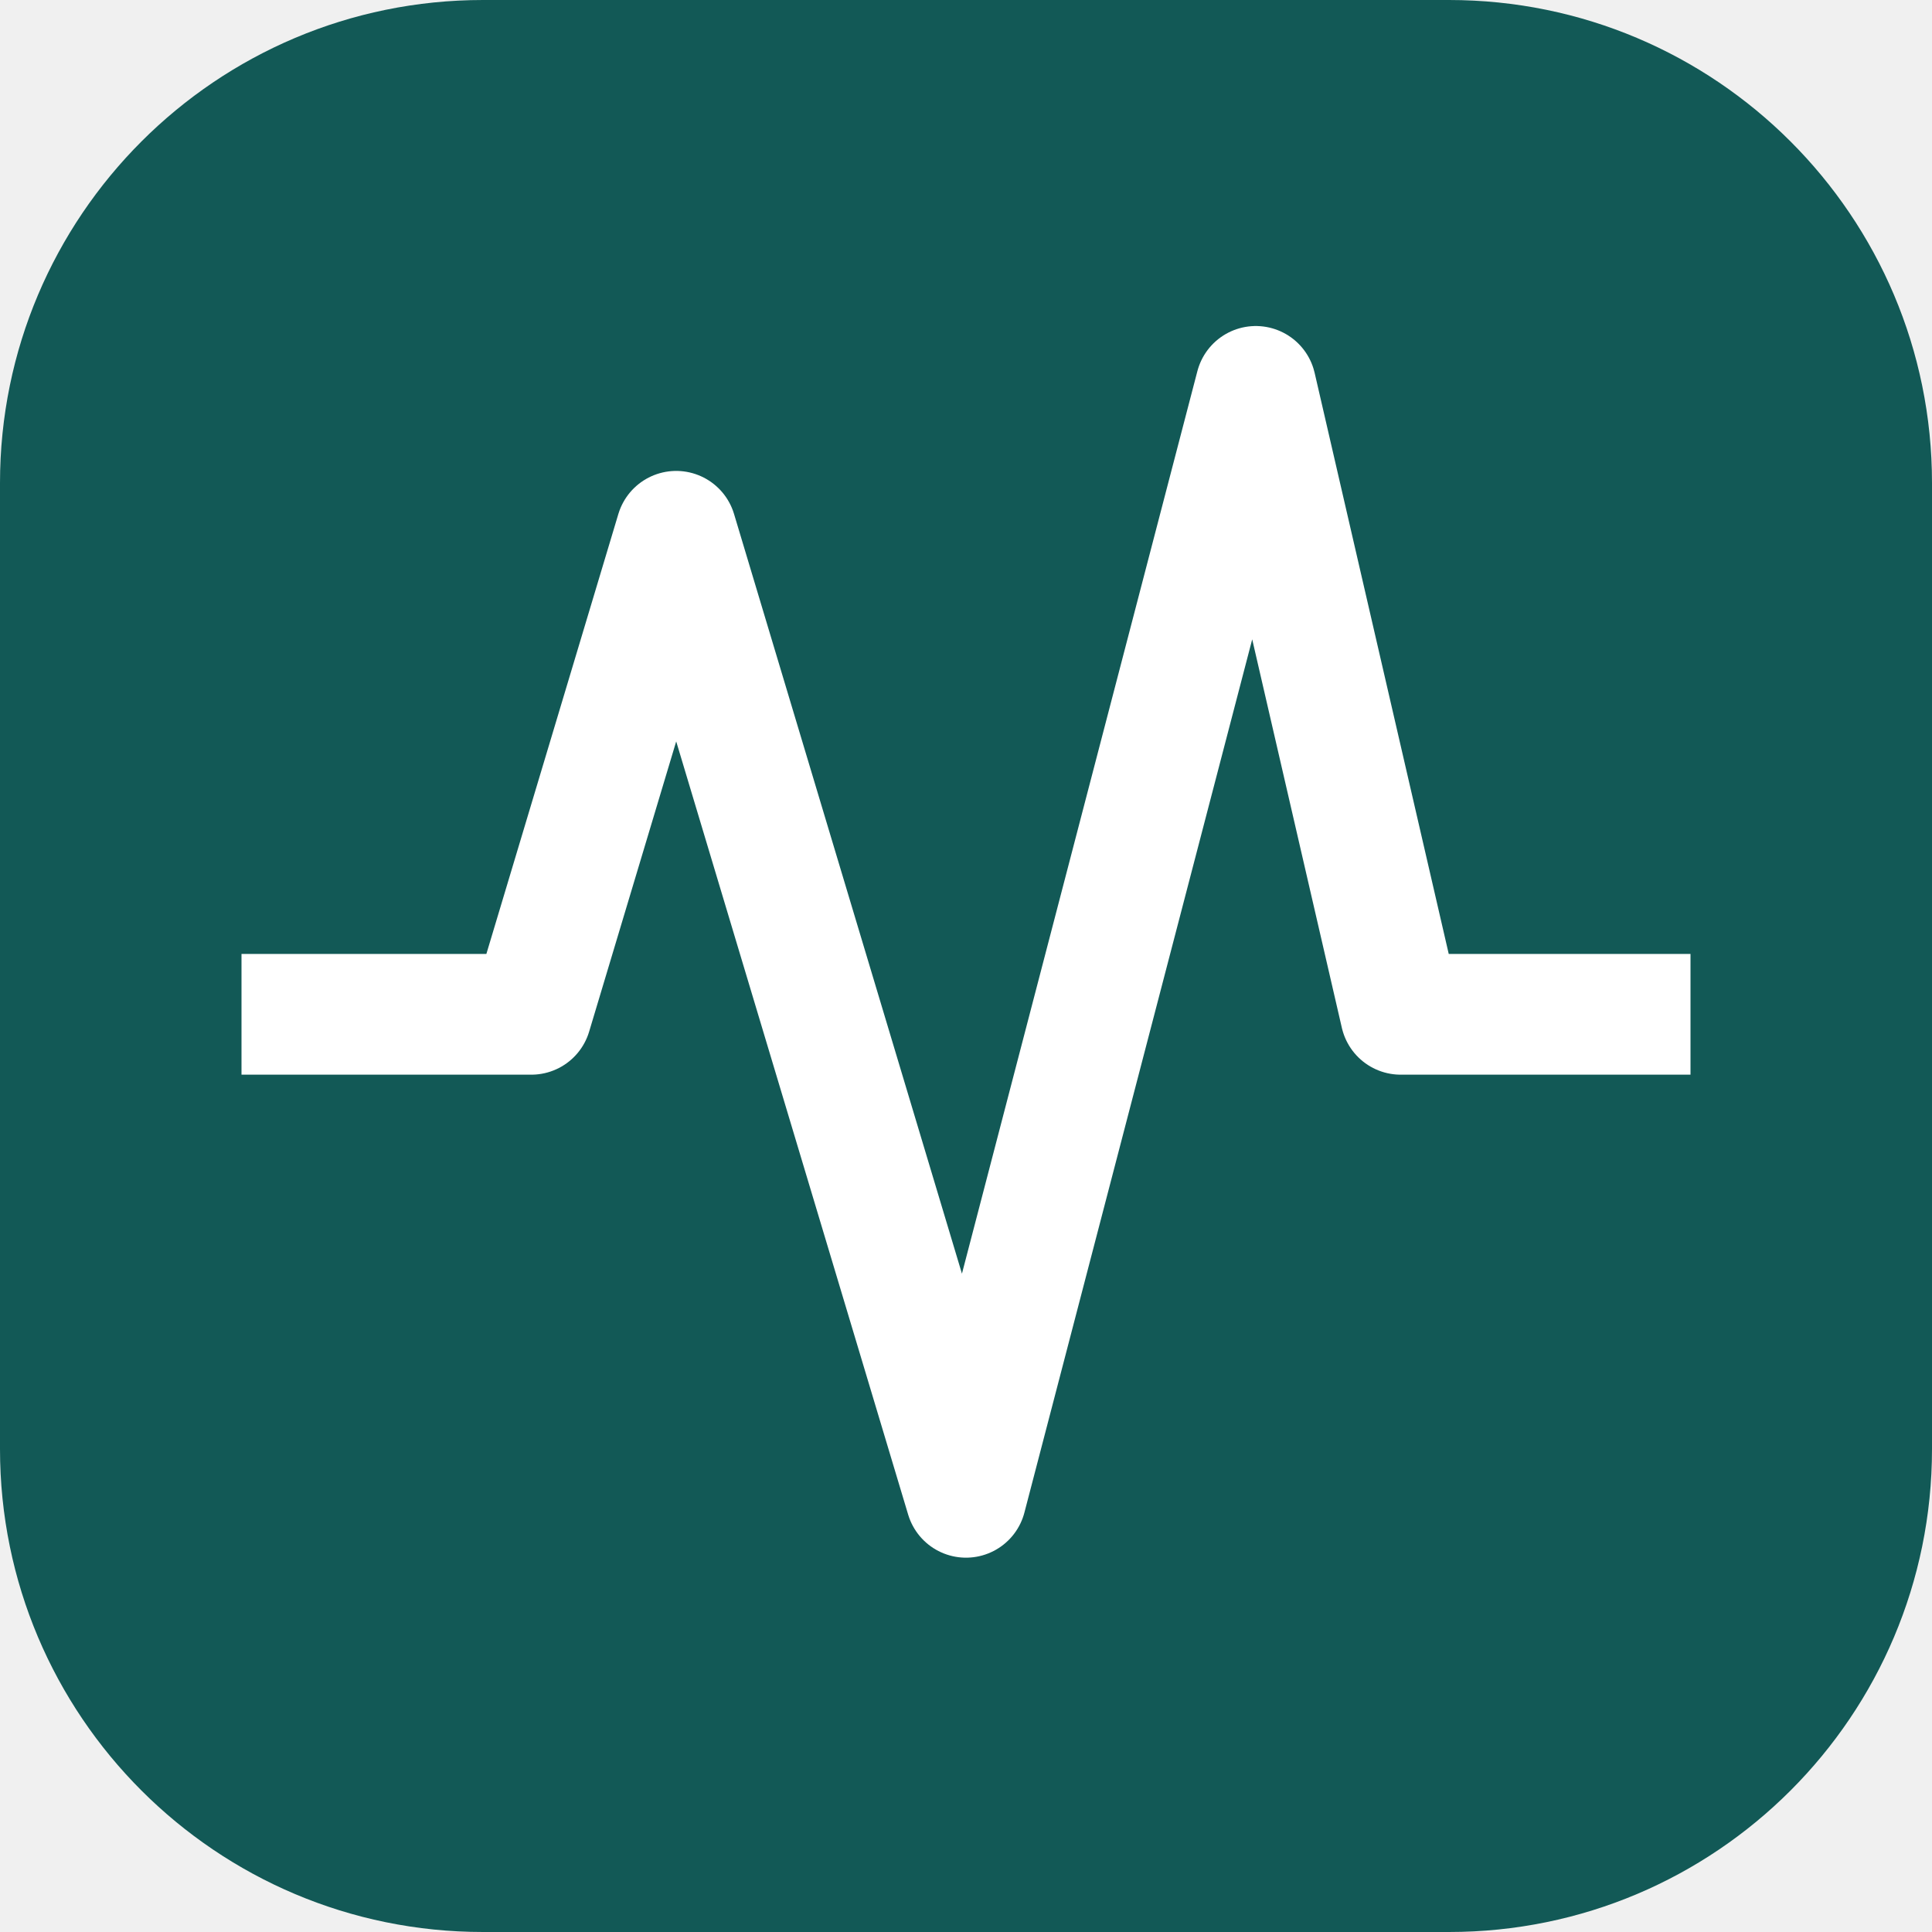
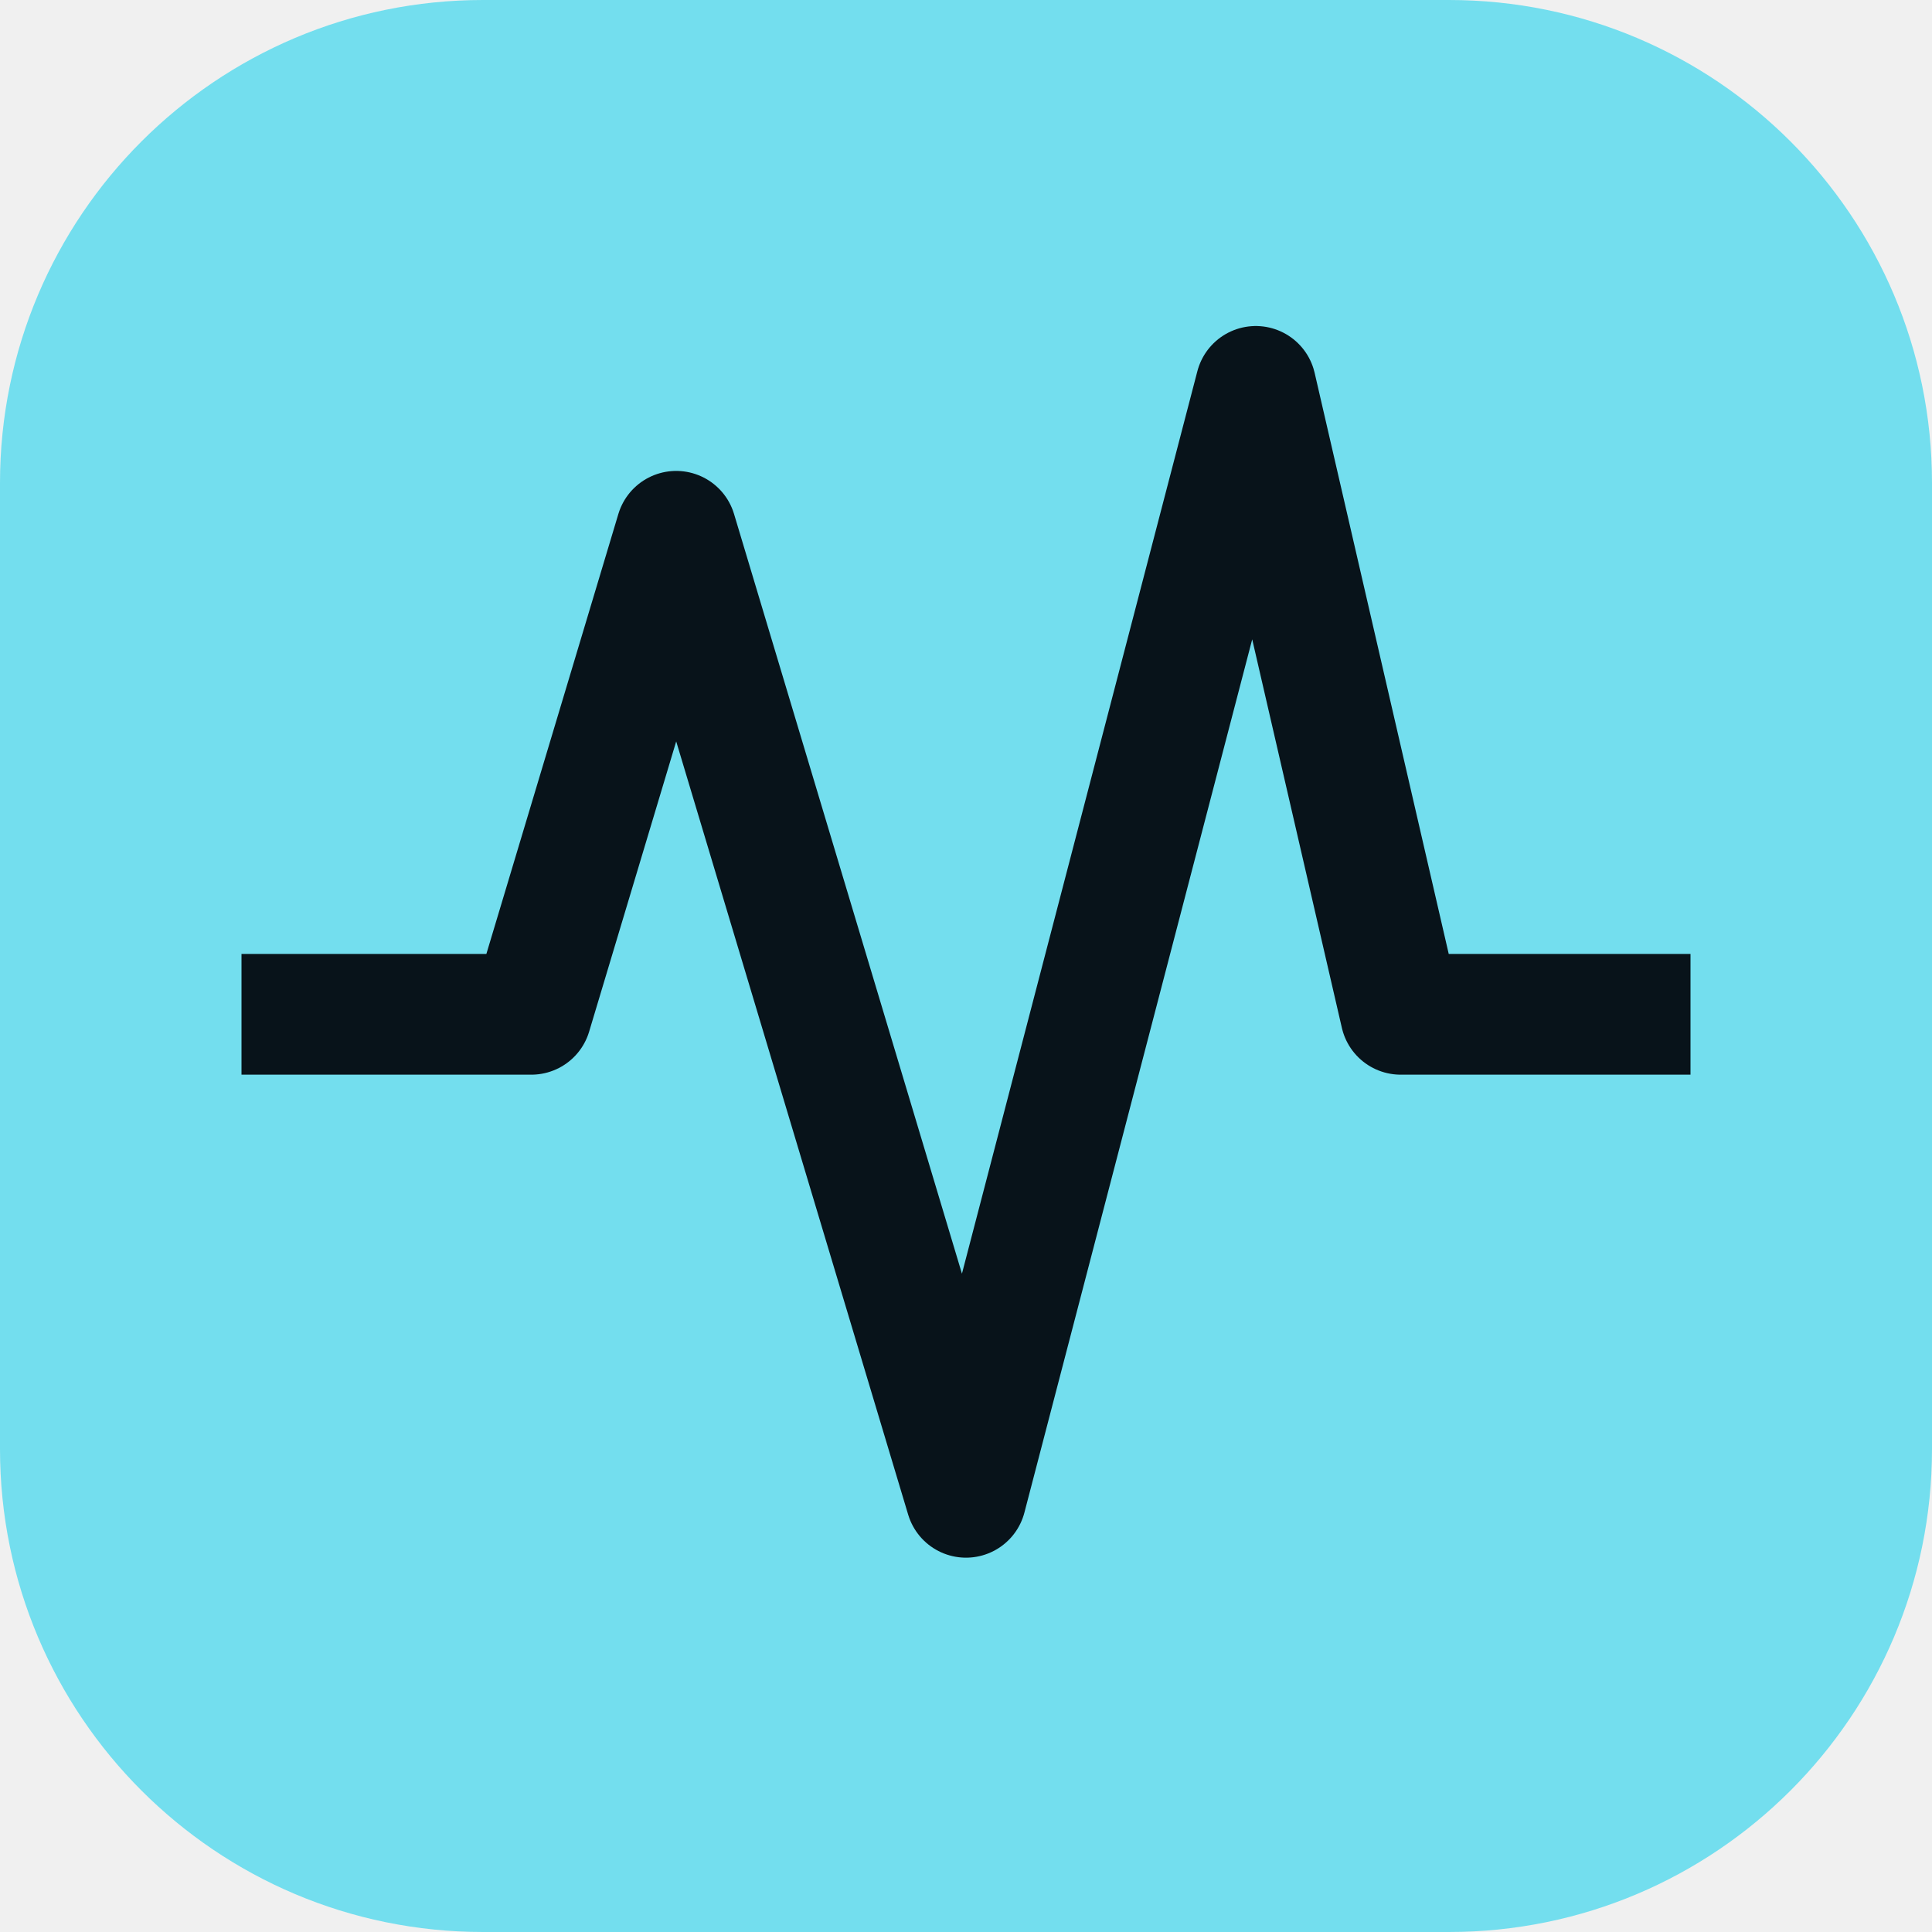
<svg xmlns="http://www.w3.org/2000/svg" viewBox="0 0 40 40">
-   <rect width="40" height="40" rx="10" fill="#125956" />
-   <path d="M5 21h6l3-10 6 20 6-23 3 13h6" fill="none" stroke="#fff" stroke-width="2.5" stroke-linejoin="round" />
+   <rect width="40" height="40" rx="10" fill="#73deee" />
+   <path d="M5 21h6l3-10 6 20 6-23 3 13h6" fill="none" stroke="#08131a" stroke-width="2.5" stroke-linejoin="round" />
</svg>
